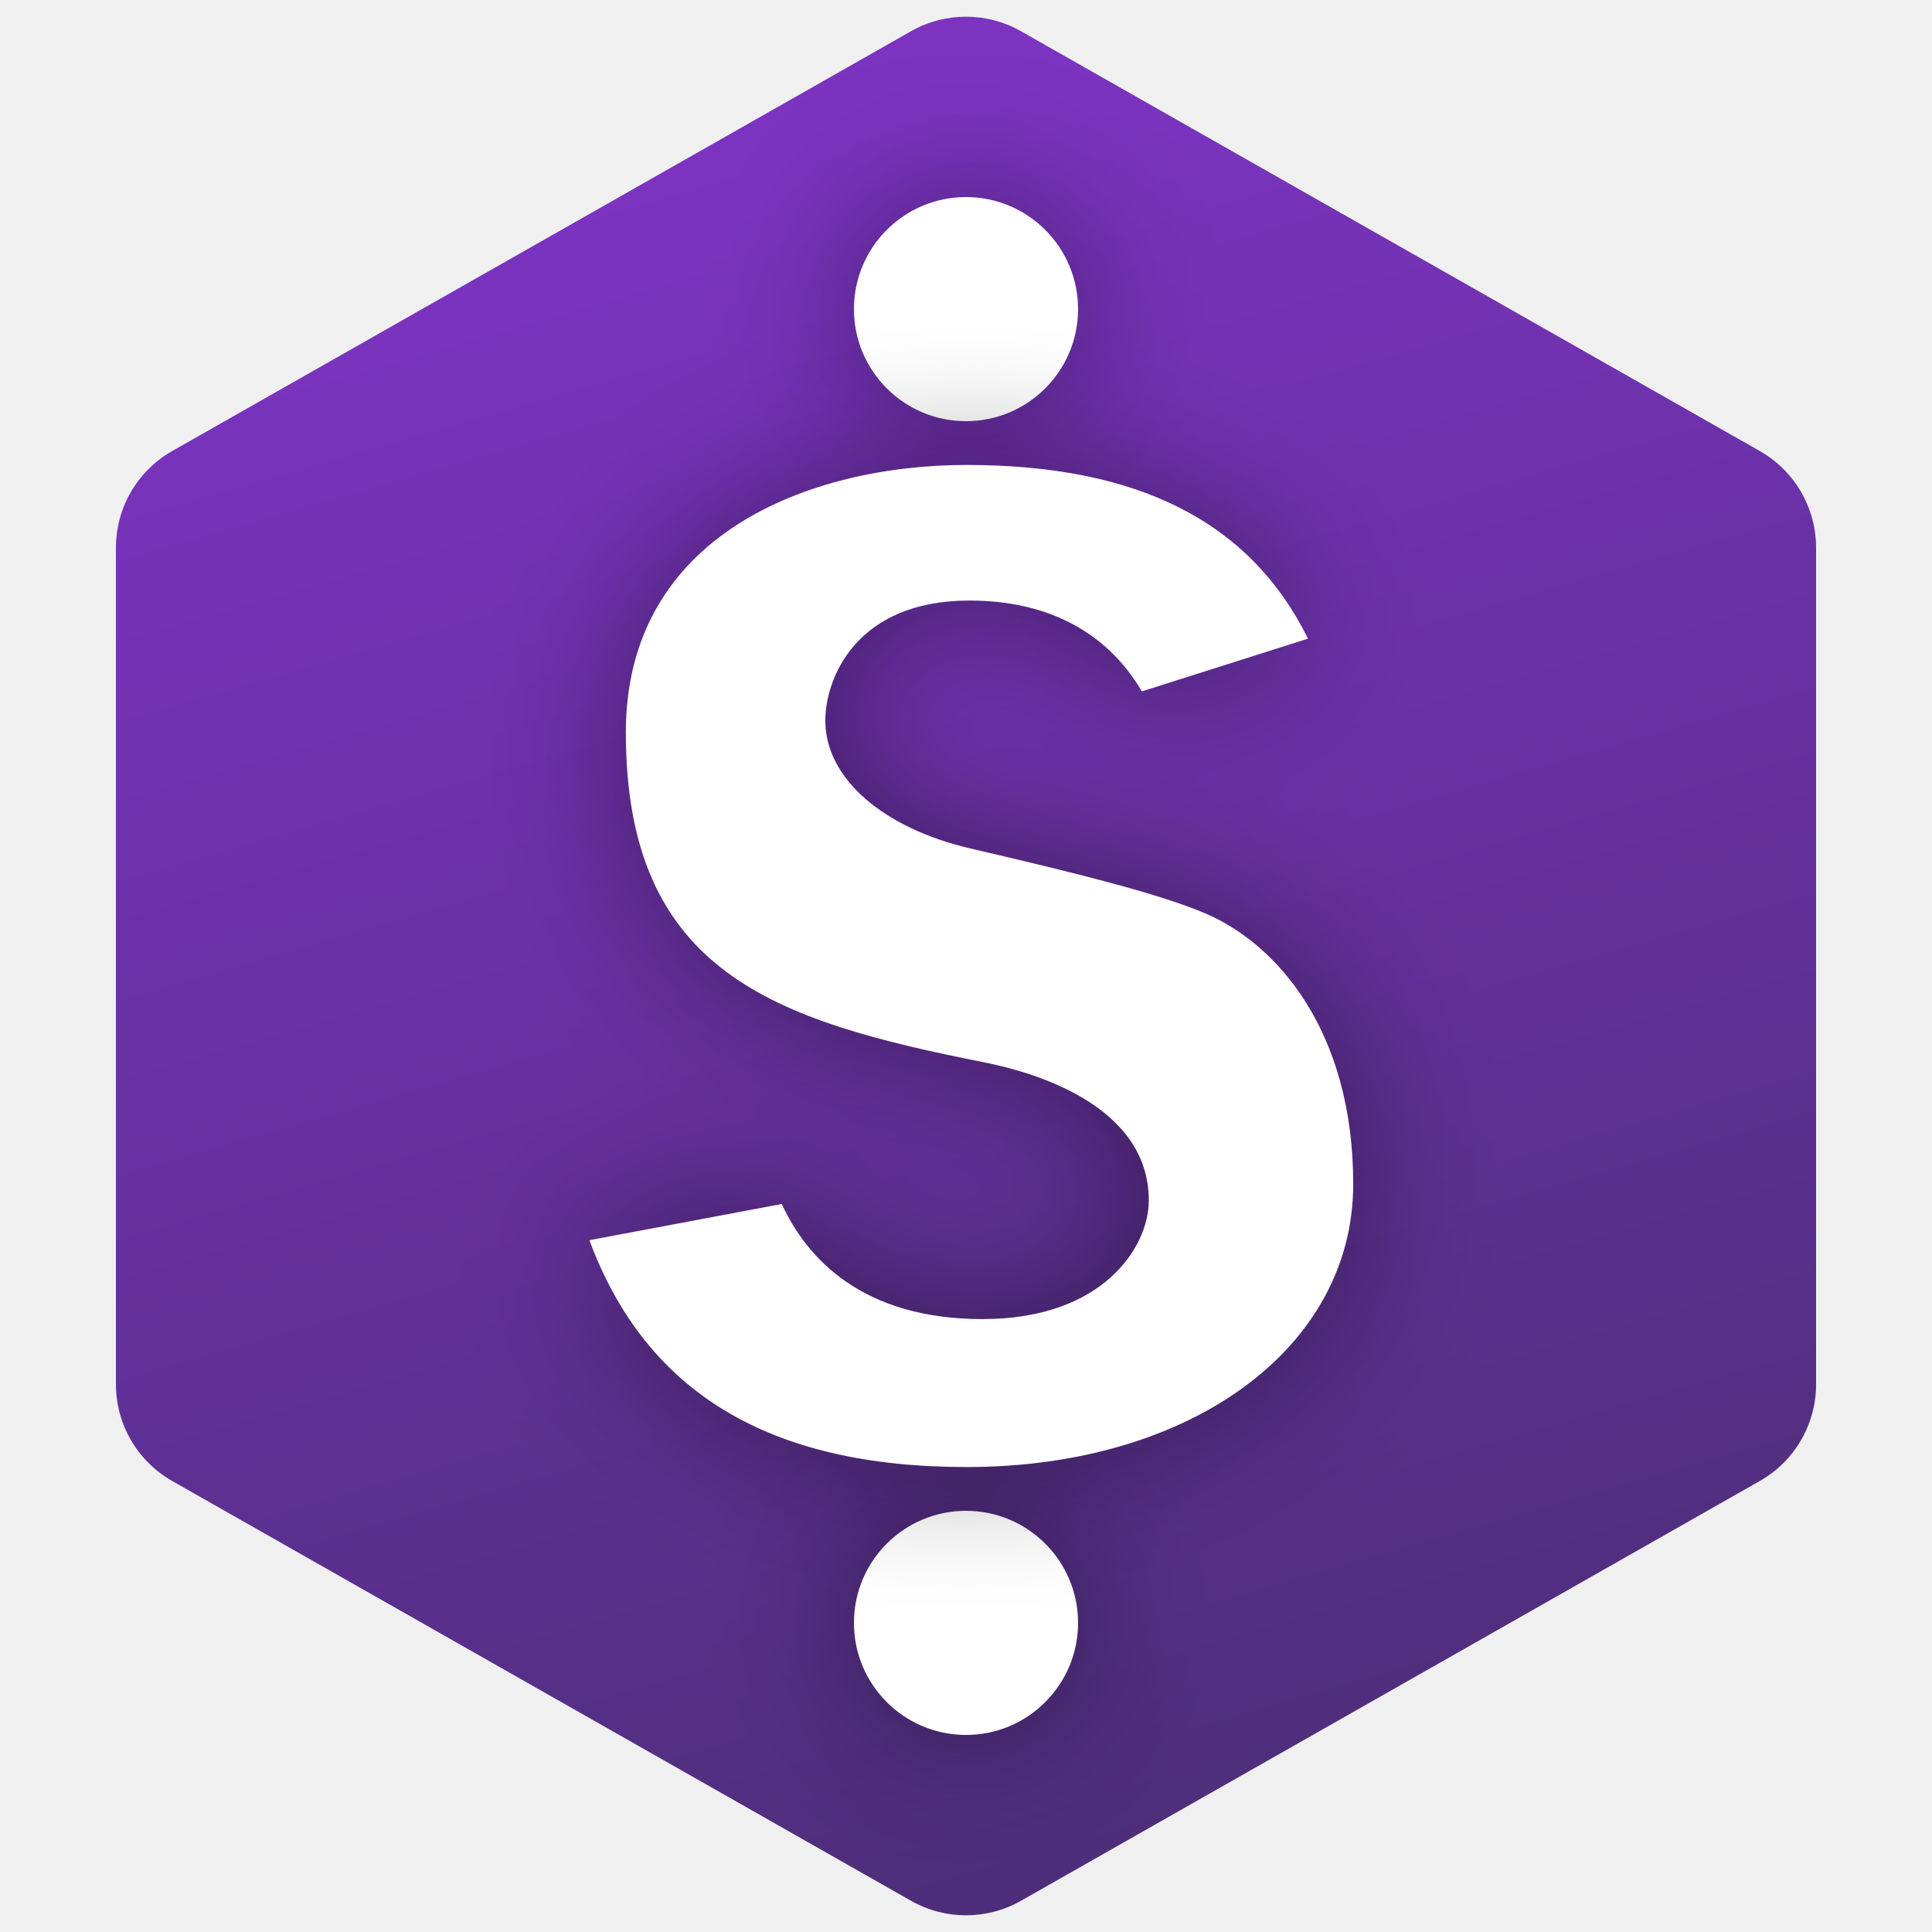
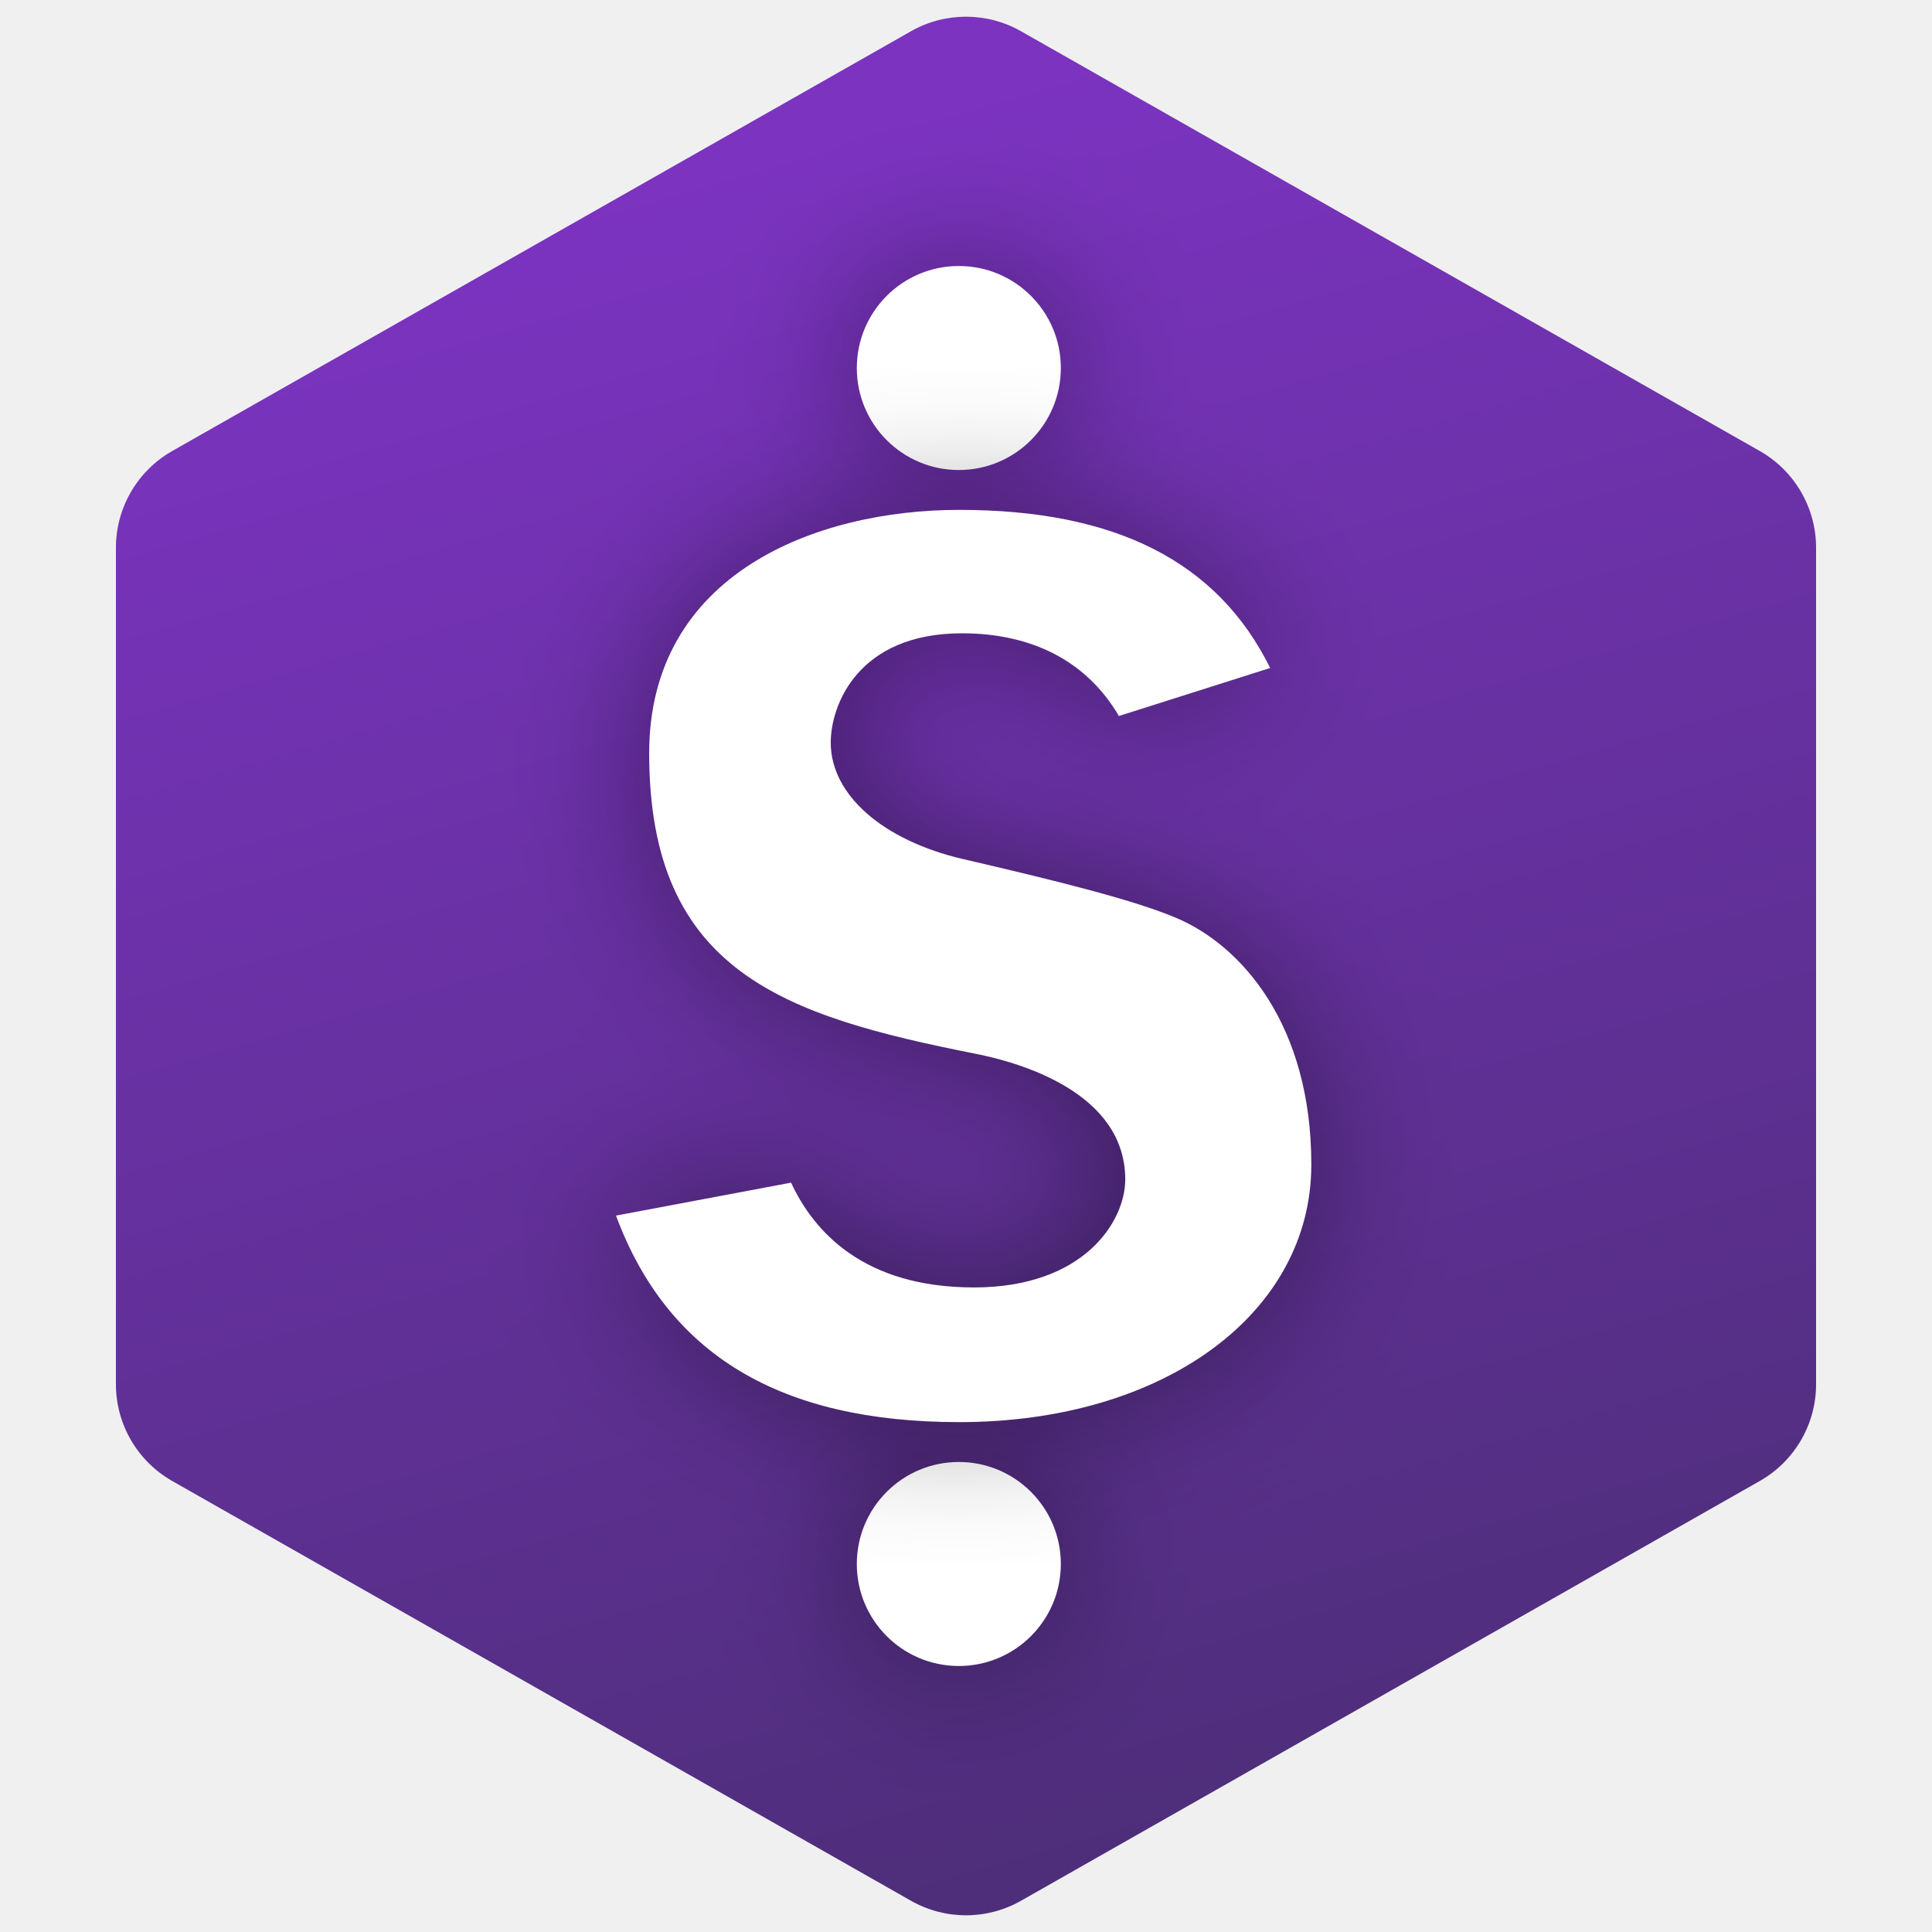
<svg xmlns="http://www.w3.org/2000/svg" width="276" height="276" viewBox="0 0 276 276" fill="none">
  <path d="M130.145 4.46L24.603 64.429C19.629 67.256 16.56 72.533 16.56 78.251V197.748C16.56 203.467 19.629 208.744 24.603 211.571L130.145 271.54C135.014 274.305 140.981 274.305 145.855 271.54L251.397 211.571C256.371 208.744 259.44 203.467 259.44 197.748V78.251C259.44 72.533 256.371 67.256 251.397 64.429L145.855 4.46C140.981 1.695 135.019 1.695 130.145 4.46Z" fill="url(#paint0_linear_301_521)" />
  <g filter="url(#filter0_d_301_521)">
-     <path d="M138 60.168C146.841 60.168 154.008 53.001 154.008 44.16C154.008 35.319 146.841 28.152 138 28.152C129.159 28.152 121.992 35.319 121.992 44.16C121.992 53.001 129.159 60.168 138 60.168Z" fill="white" />
+     <path d="M136.975 67.146C145.023 67.146 151.548 60.621 151.548 52.573C151.548 44.525 145.023 38 136.975 38C128.926 38 122.402 44.525 122.402 52.573C122.402 60.621 128.926 67.146 136.975 67.146Z" fill="white" />
  </g>
  <g filter="url(#filter1_d_301_521)">
-     <path d="M138 247.848C146.841 247.848 154.008 240.681 154.008 231.84C154.008 222.999 146.841 215.832 138 215.832C129.159 215.832 121.992 222.999 121.992 231.84C121.992 240.681 129.159 247.848 138 247.848Z" fill="white" />
+     <path d="M136.975 238C145.023 238 151.548 231.475 151.548 223.427C151.548 215.379 145.023 208.854 136.975 208.854C128.926 208.854 122.402 215.379 122.402 223.427C122.402 231.475 128.926 238 136.975 238Z" fill="white" />
  </g>
  <g filter="url(#filter2_d_301_521)">
-     <path d="M193.316 169.16C193.316 192.582 170.088 209.578 138.077 209.578C109.936 209.578 92.294 198.974 84.202 177.17L111.675 171.998C115.23 179.676 123.079 188.442 140.368 188.442C157.668 188.442 164.115 178.053 164.115 171.506C164.115 157.889 147.693 153.169 140.628 151.772C110.637 145.822 89.407 138.96 89.407 104.621C89.407 76.424 115.622 66.422 138.072 66.422C162.63 66.422 178.6 74.542 186.858 91.234L163.122 98.769C158.142 90.28 149.642 85.792 138.491 85.792C122.207 85.792 117.902 97.014 117.902 102.948C117.902 111.123 126.055 118.288 138.668 121.219C154.488 124.89 165.6 127.711 172.08 130.438C182.348 134.76 193.316 147.202 193.316 169.16Z" fill="white" />
+     <path d="M187.332 166.367C187.332 187.688 166.186 203.161 137.045 203.161C111.427 203.161 95.367 193.508 88 173.658L113.01 168.95C116.246 175.94 123.392 183.92 139.131 183.92C154.879 183.92 160.749 174.462 160.749 168.502C160.749 156.105 145.799 151.809 139.367 150.538C112.065 145.121 92.739 138.874 92.739 107.613C92.739 81.945 116.603 72.839 137.04 72.839C159.397 72.839 173.935 80.231 181.452 95.427L159.844 102.286C155.312 94.558 147.573 90.472 137.422 90.472C122.598 90.472 118.678 100.688 118.678 106.09C118.678 113.533 126.101 120.055 137.583 122.724C151.985 126.065 162.1 128.633 168 131.116C177.347 135.05 187.332 146.377 187.332 166.367Z" fill="white" />
  </g>
  <defs>
-     <filter id="filter0_d_301_521" x="101.992" y="8.152" width="72.016" height="72.016" filterUnits="userSpaceOnUse" color-interpolation-filters="sRGB">
+     <filter id="filter0_d_301_521" x="102.402" y="18" width="69.146" height="69.146" filterUnits="userSpaceOnUse" color-interpolation-filters="sRGB">
      <feFlood flood-opacity="0" result="BackgroundImageFix" />
      <feColorMatrix in="SourceAlpha" type="matrix" values="0 0 0 0 0 0 0 0 0 0 0 0 0 0 0 0 0 0 127 0" result="hardAlpha" />
      <feOffset />
      <feGaussianBlur stdDeviation="10" />
      <feColorMatrix type="matrix" values="0 0 0 0 0 0 0 0 0 0 0 0 0 0 0 0 0 0 0.4 0" />
      <feBlend mode="normal" in2="BackgroundImageFix" result="effect1_dropShadow_301_521" />
      <feBlend mode="normal" in="SourceGraphic" in2="effect1_dropShadow_301_521" result="shape" />
    </filter>
-     <filter id="filter1_d_301_521" x="101.992" y="195.832" width="72.016" height="72.016" filterUnits="userSpaceOnUse" color-interpolation-filters="sRGB">
+     <filter id="filter1_d_301_521" x="102.402" y="188.854" width="69.146" height="69.146" filterUnits="userSpaceOnUse" color-interpolation-filters="sRGB">
      <feFlood flood-opacity="0" result="BackgroundImageFix" />
      <feColorMatrix in="SourceAlpha" type="matrix" values="0 0 0 0 0 0 0 0 0 0 0 0 0 0 0 0 0 0 127 0" result="hardAlpha" />
      <feOffset />
      <feGaussianBlur stdDeviation="10" />
      <feColorMatrix type="matrix" values="0 0 0 0 0 0 0 0 0 0 0 0 0 0 0 0 0 0 0.4 0" />
      <feBlend mode="normal" in2="BackgroundImageFix" result="effect1_dropShadow_301_521" />
      <feBlend mode="normal" in="SourceGraphic" in2="effect1_dropShadow_301_521" result="shape" />
    </filter>
-     <filter id="filter2_d_301_521" x="64.202" y="46.422" width="149.114" height="183.156" filterUnits="userSpaceOnUse" color-interpolation-filters="sRGB">
+     <filter id="filter2_d_301_521" x="68" y="52.839" width="139.332" height="170.322" filterUnits="userSpaceOnUse" color-interpolation-filters="sRGB">
      <feFlood flood-opacity="0" result="BackgroundImageFix" />
      <feColorMatrix in="SourceAlpha" type="matrix" values="0 0 0 0 0 0 0 0 0 0 0 0 0 0 0 0 0 0 127 0" result="hardAlpha" />
      <feOffset />
      <feGaussianBlur stdDeviation="10" />
      <feColorMatrix type="matrix" values="0 0 0 0 0 0 0 0 0 0 0 0 0 0 0 0 0 0 0.4 0" />
      <feBlend mode="normal" in2="BackgroundImageFix" result="effect1_dropShadow_301_521" />
      <feBlend mode="normal" in="SourceGraphic" in2="effect1_dropShadow_301_521" result="shape" />
    </filter>
    <linearGradient id="paint0_linear_301_521" x1="67.424" y1="34.44" x2="135.53" y2="271.171" gradientUnits="userSpaceOnUse">
      <stop stop-color="#7B33C0" />
      <stop offset="1" stop-color="#4E2E7A" />
    </linearGradient>
  </defs>
</svg>
